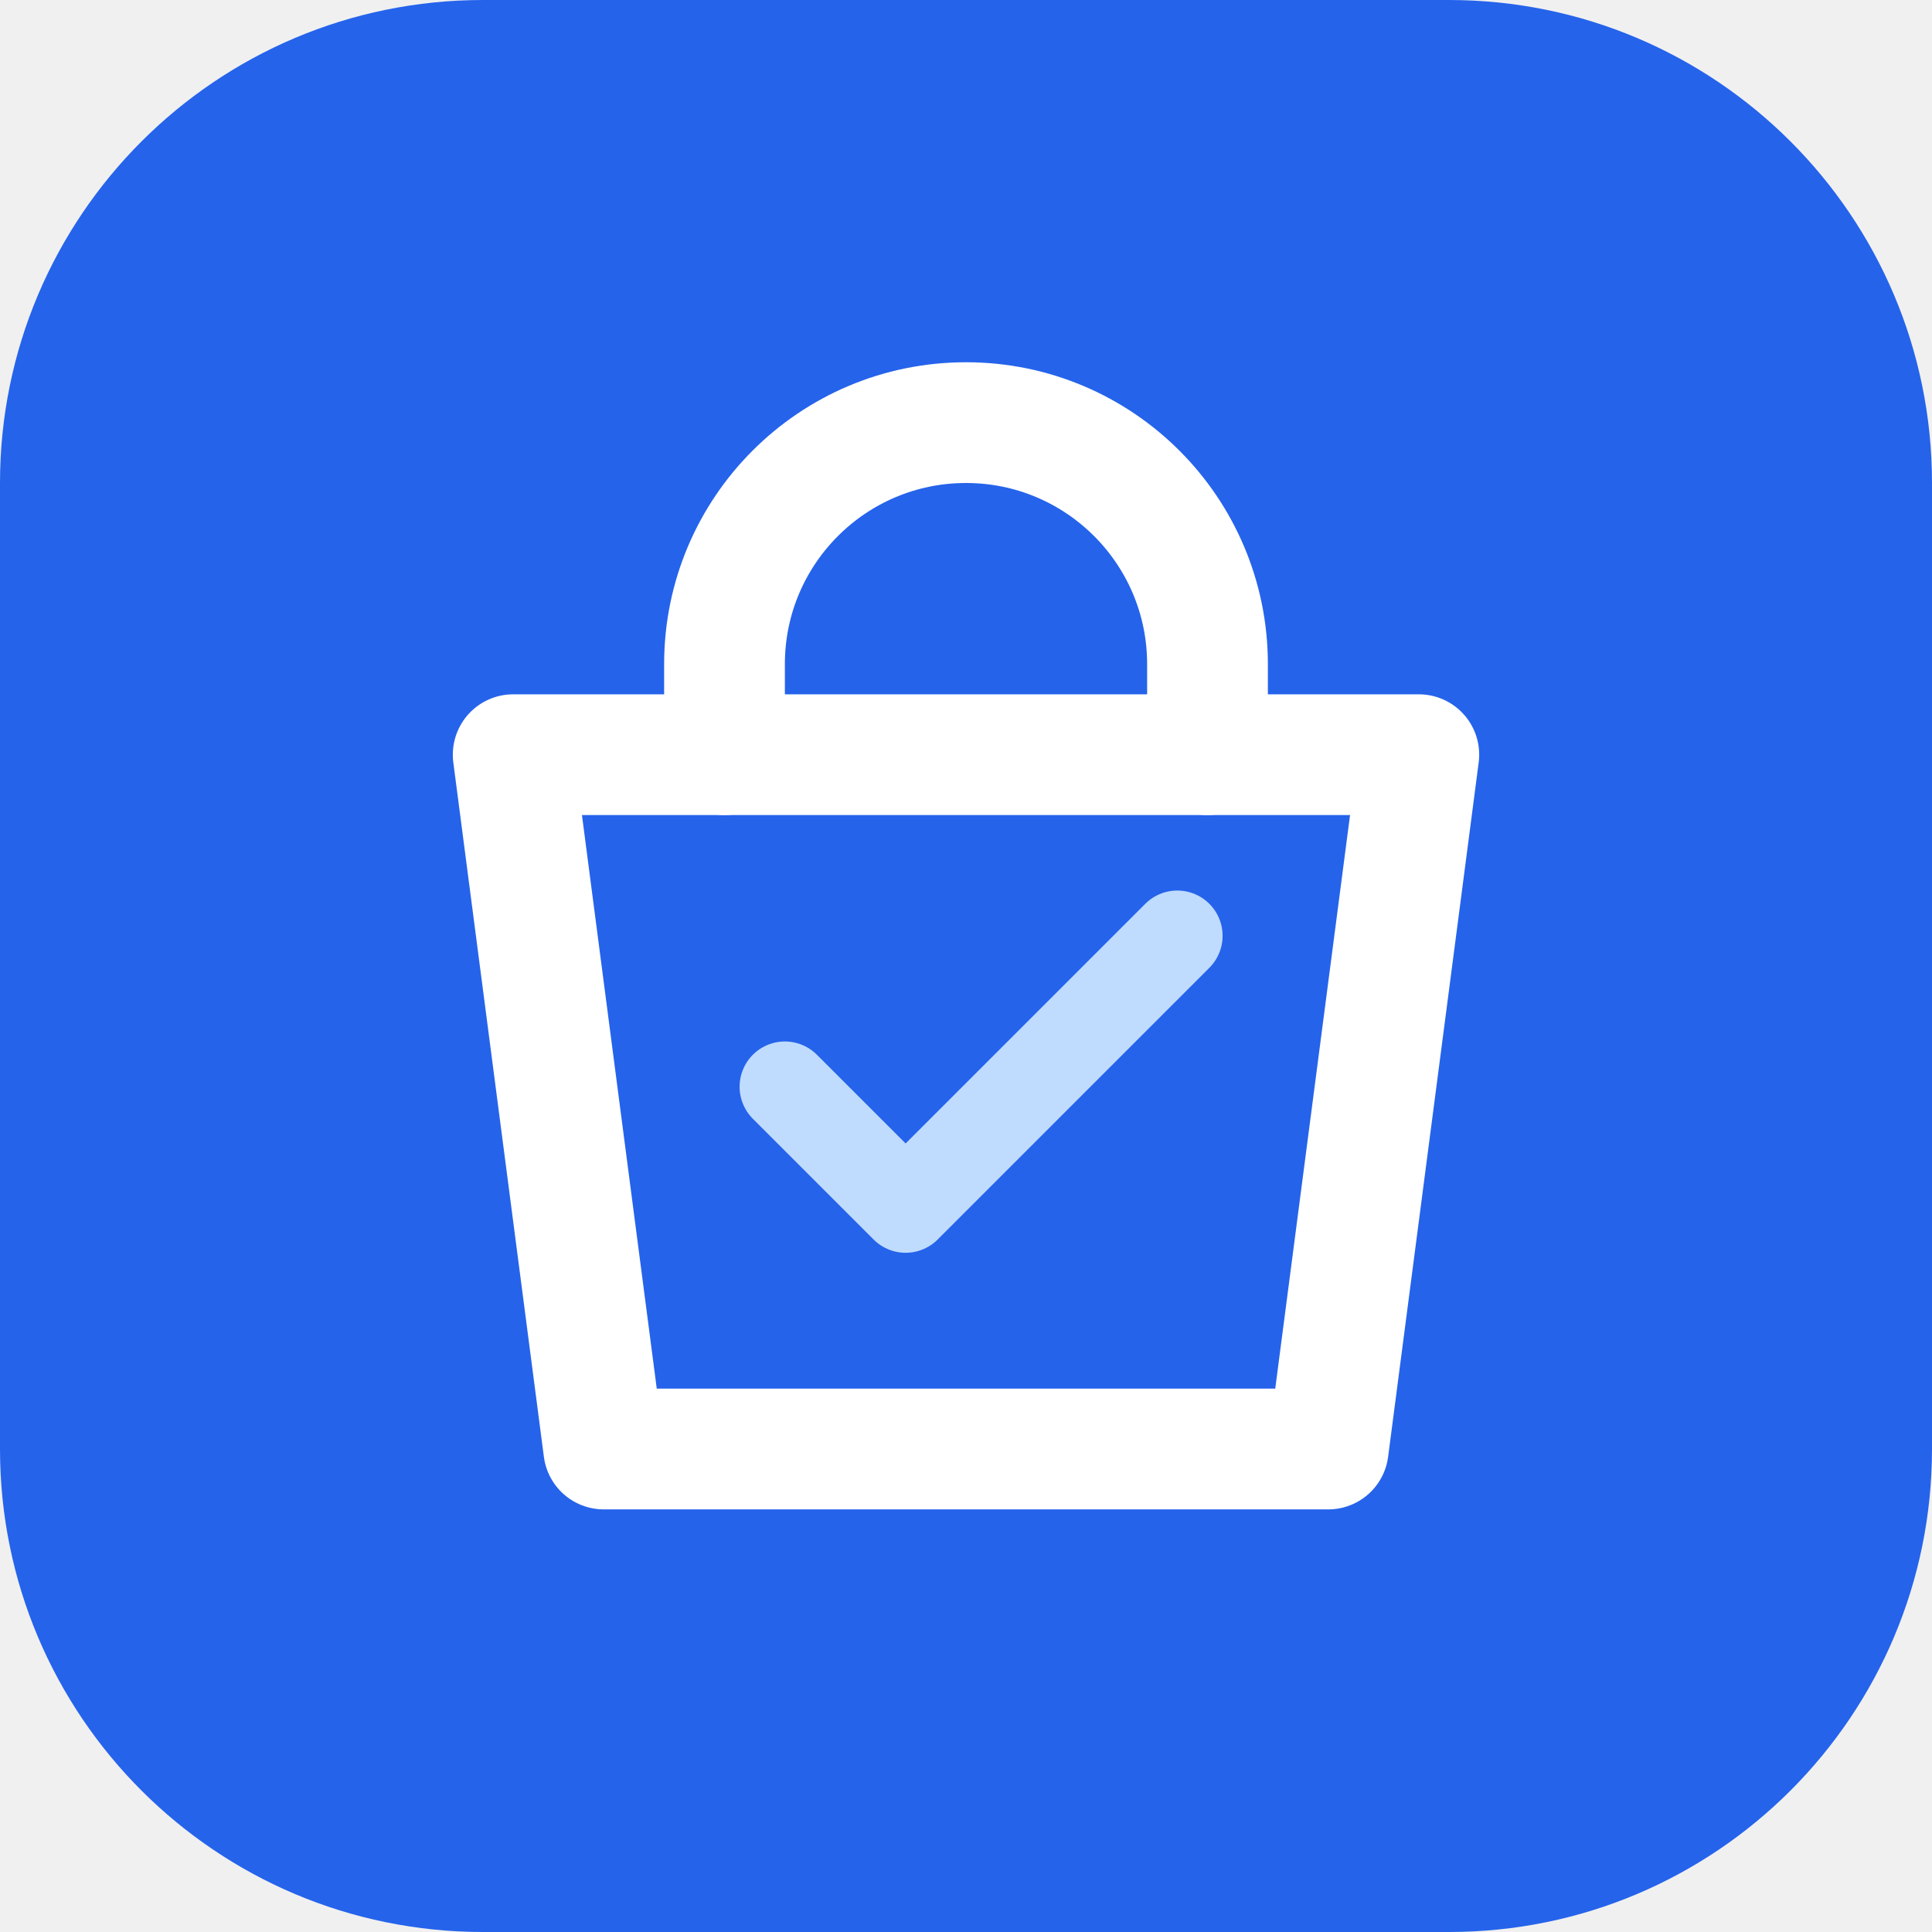
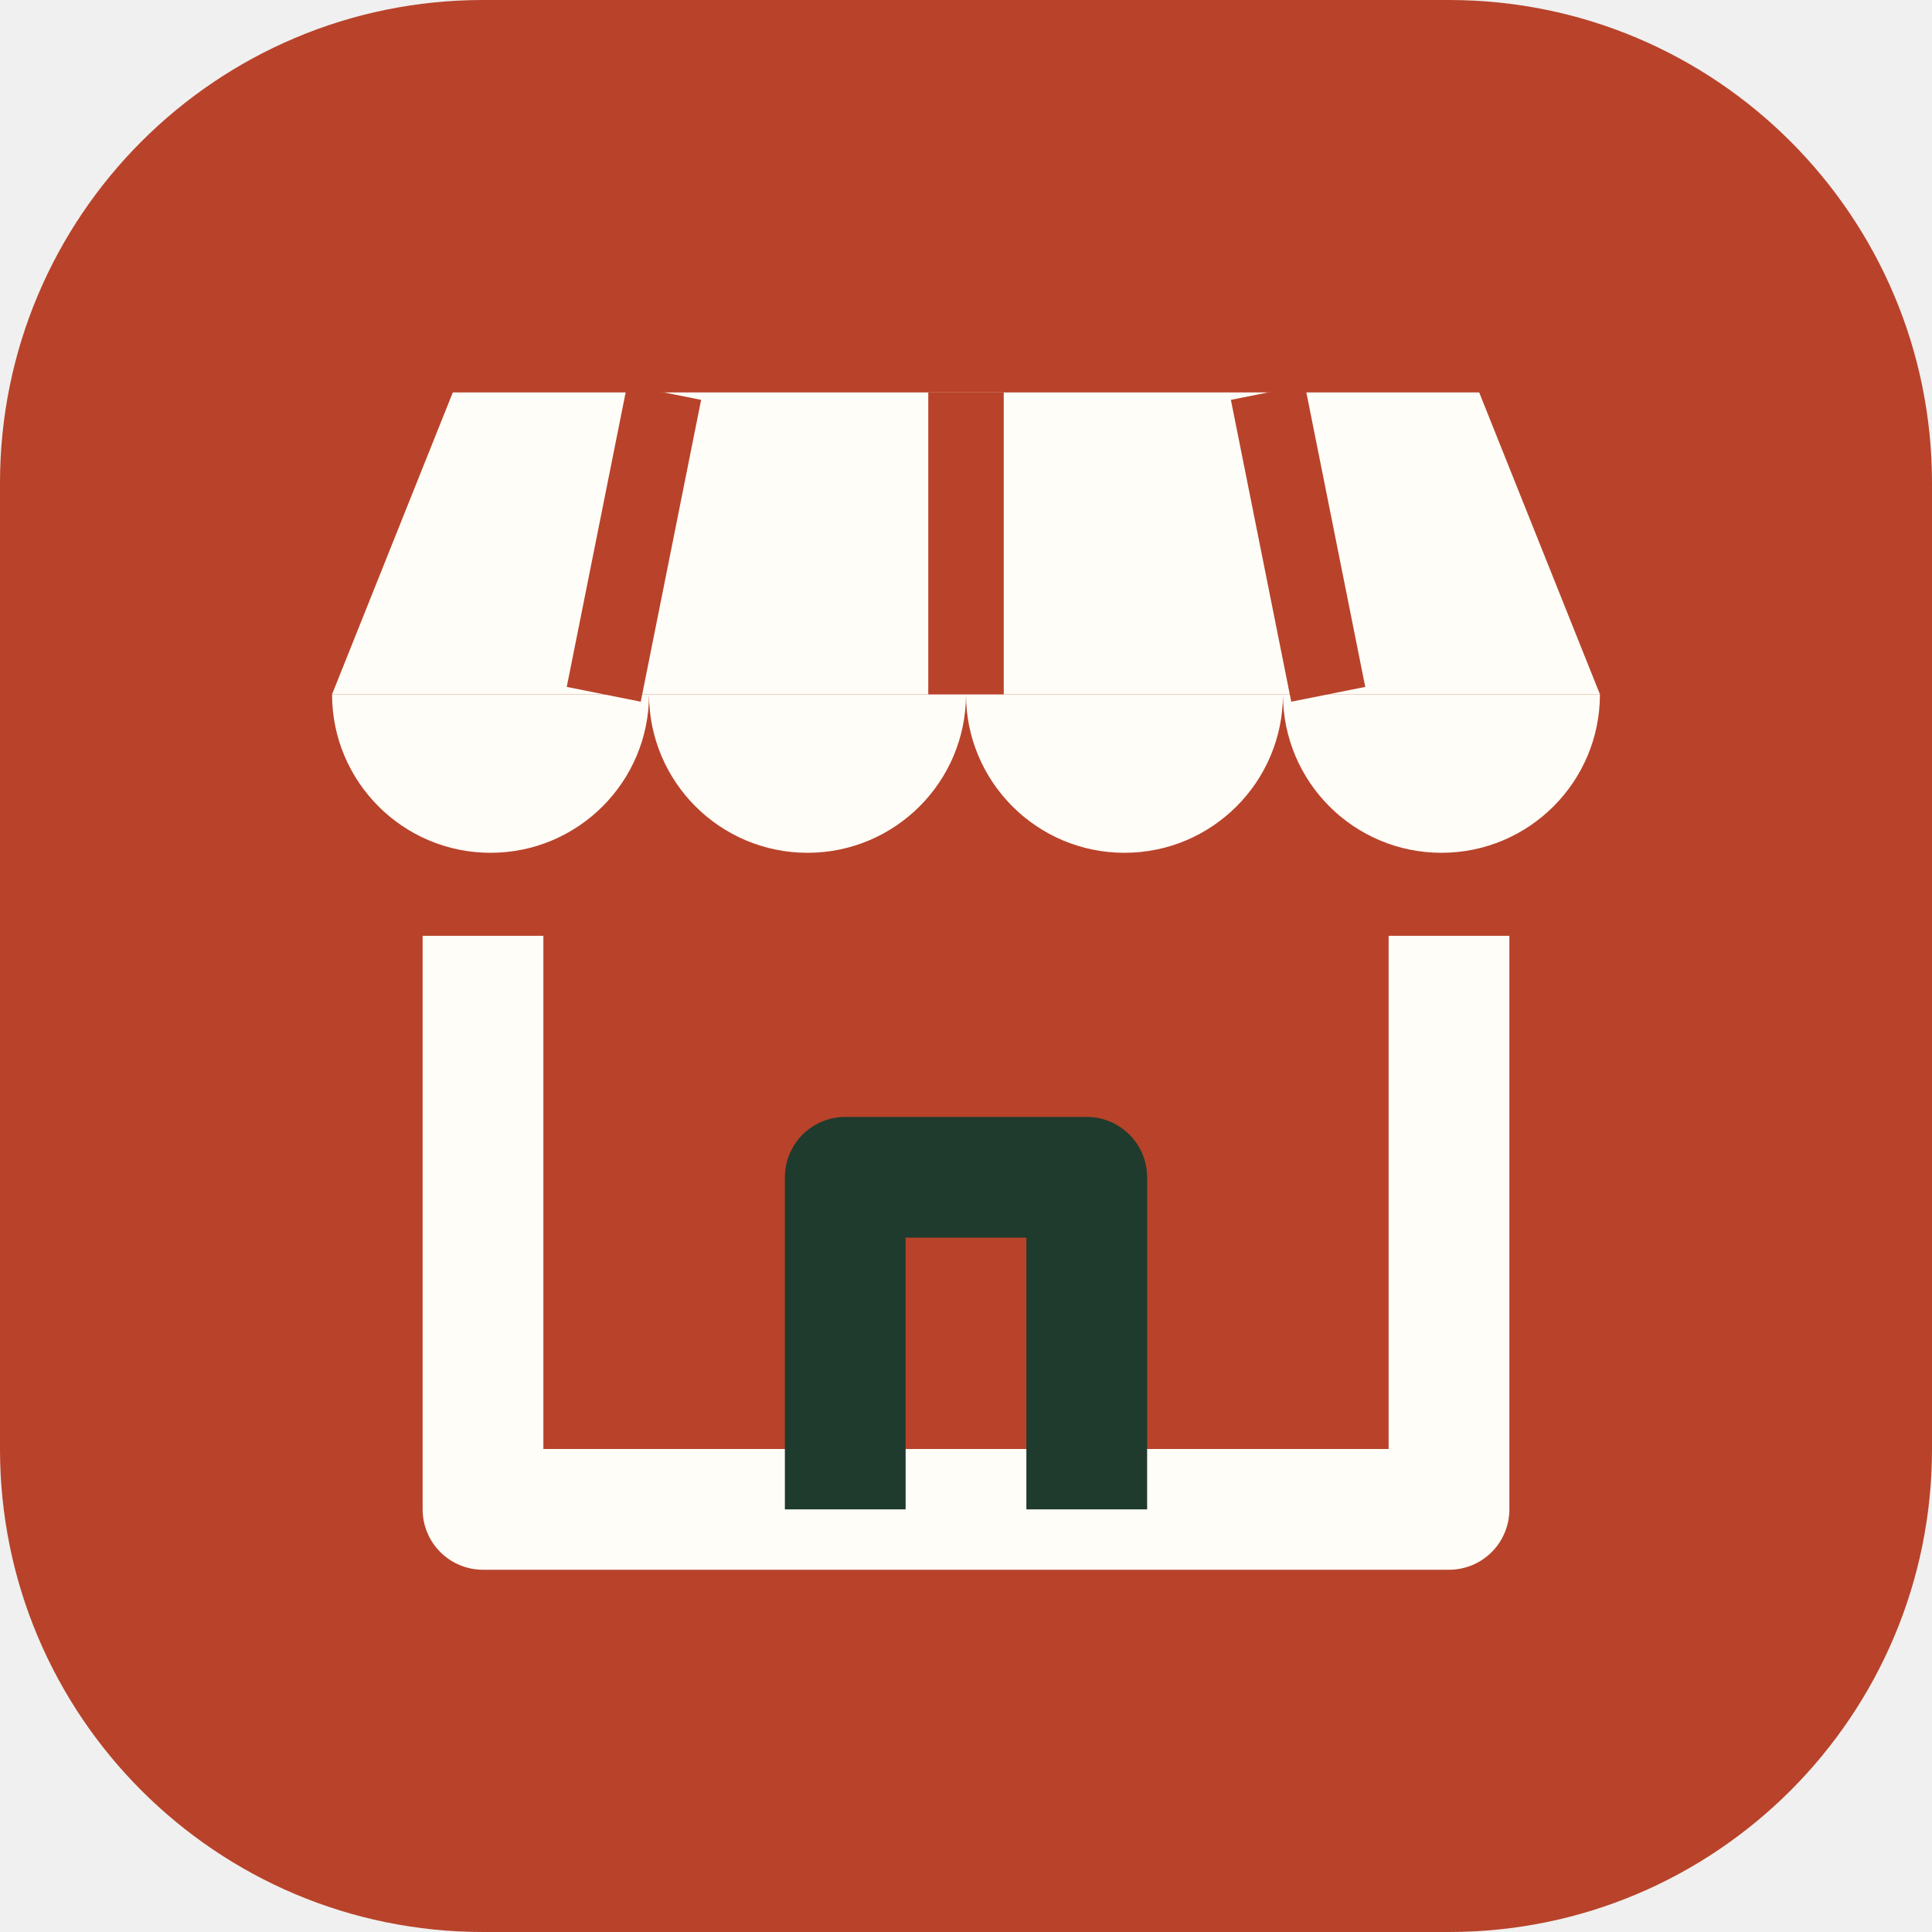
<svg xmlns="http://www.w3.org/2000/svg" viewBox="0 0 64 64">
-   <rect width="64" height="64" rx="16" fill="#2563eb" />
-   <path d="M17 25h30l-3 23H20z" fill="none" stroke="#fff" stroke-width="4" stroke-linejoin="round" />
-   <path d="M24 25v-3a8 8 0 0 1 16 0v3" fill="none" stroke="#fff" stroke-width="4" stroke-linecap="round" />
-   <path d="m26 36 4 4 9-9" fill="none" stroke="#bfdbfe" stroke-width="3" stroke-linecap="round" stroke-linejoin="round" />
+   <rect width="64" height="64" rx="16" fill="#b8432a" />
+   <path d="M15 13h34l4 10H11z" fill="#fffdf8" />
+   <path d="M11 23a5.25 5.25 0 0 0 10.5 0a5.25 5.25 0 0 0 10.5 0a5.25 5.25 0 0 0 10.5 0a5.25 5.25 0 0 0 10.5 0z" fill="#fffdf8" />
+   <path d="M22 13l-2 10M32 13v10M42 13l2 10" stroke="#b8432a" stroke-width="2.5" />
+   <path d="M16 31v19h32V31" fill="none" stroke="#fffdf8" stroke-width="4" stroke-linejoin="round" />
+   <path d="M28 50V39h8v11" fill="none" stroke="#1f3b2d" stroke-width="4" stroke-linejoin="round" />
</svg>
